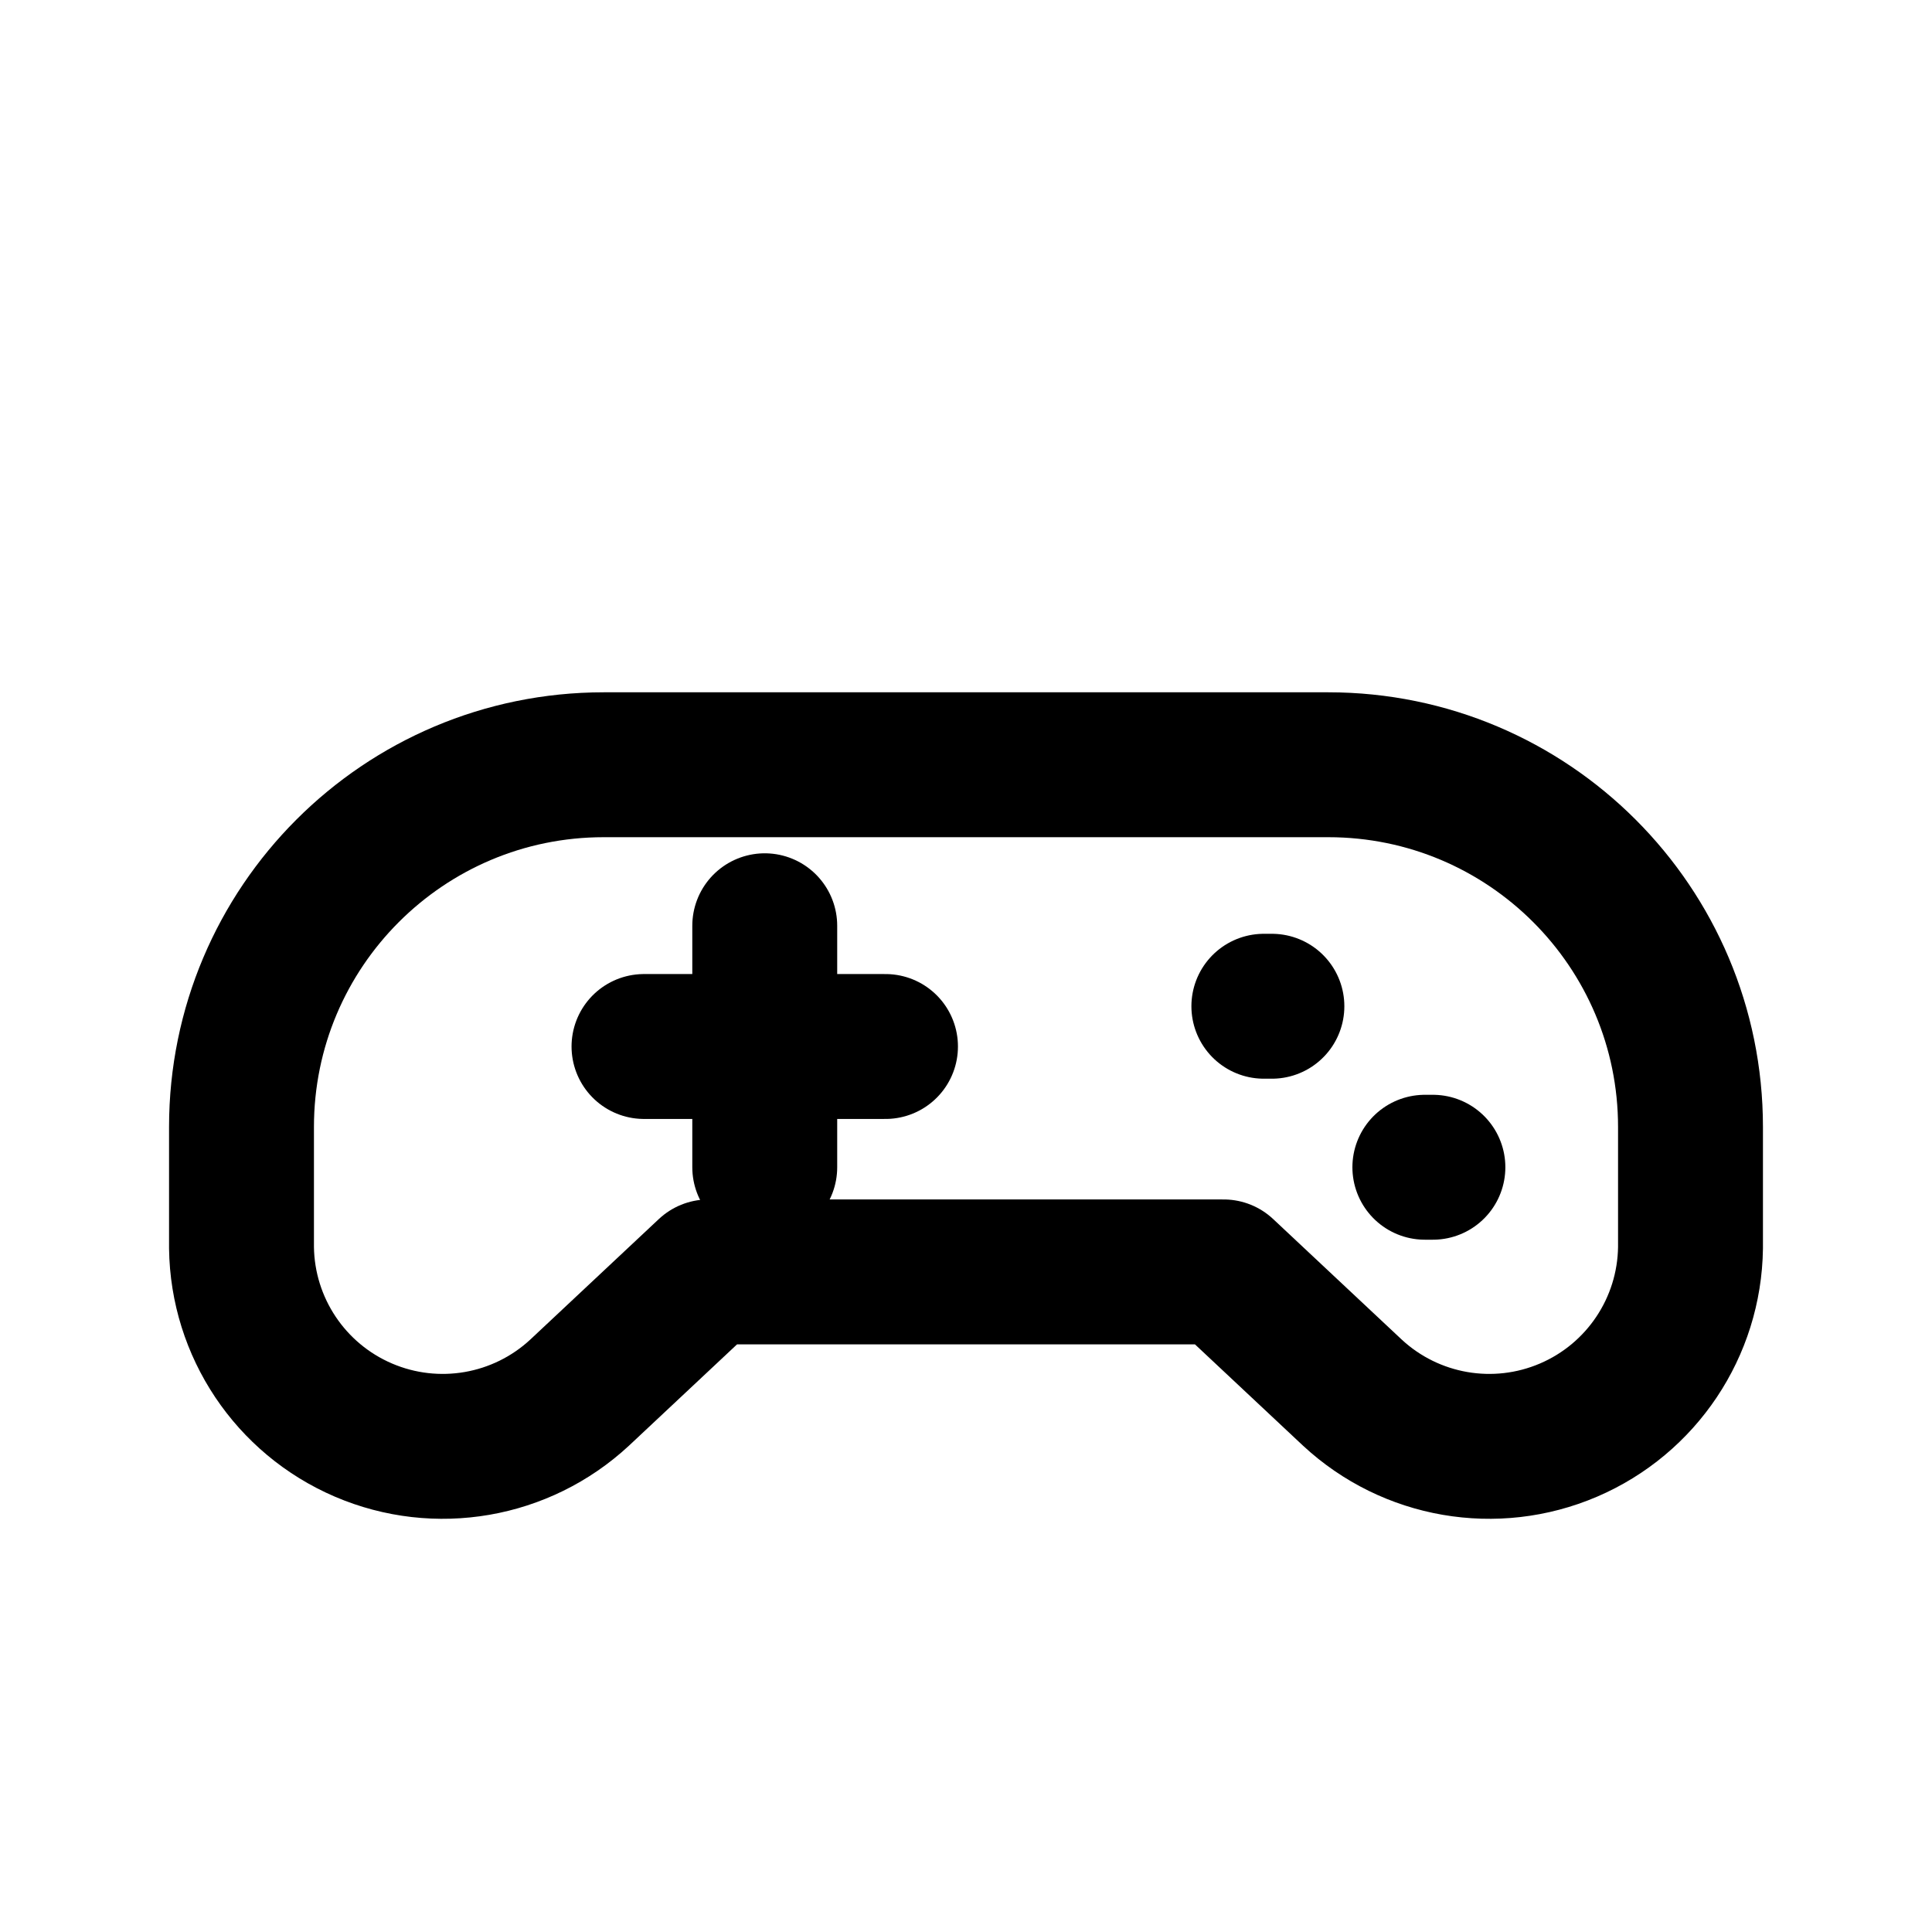
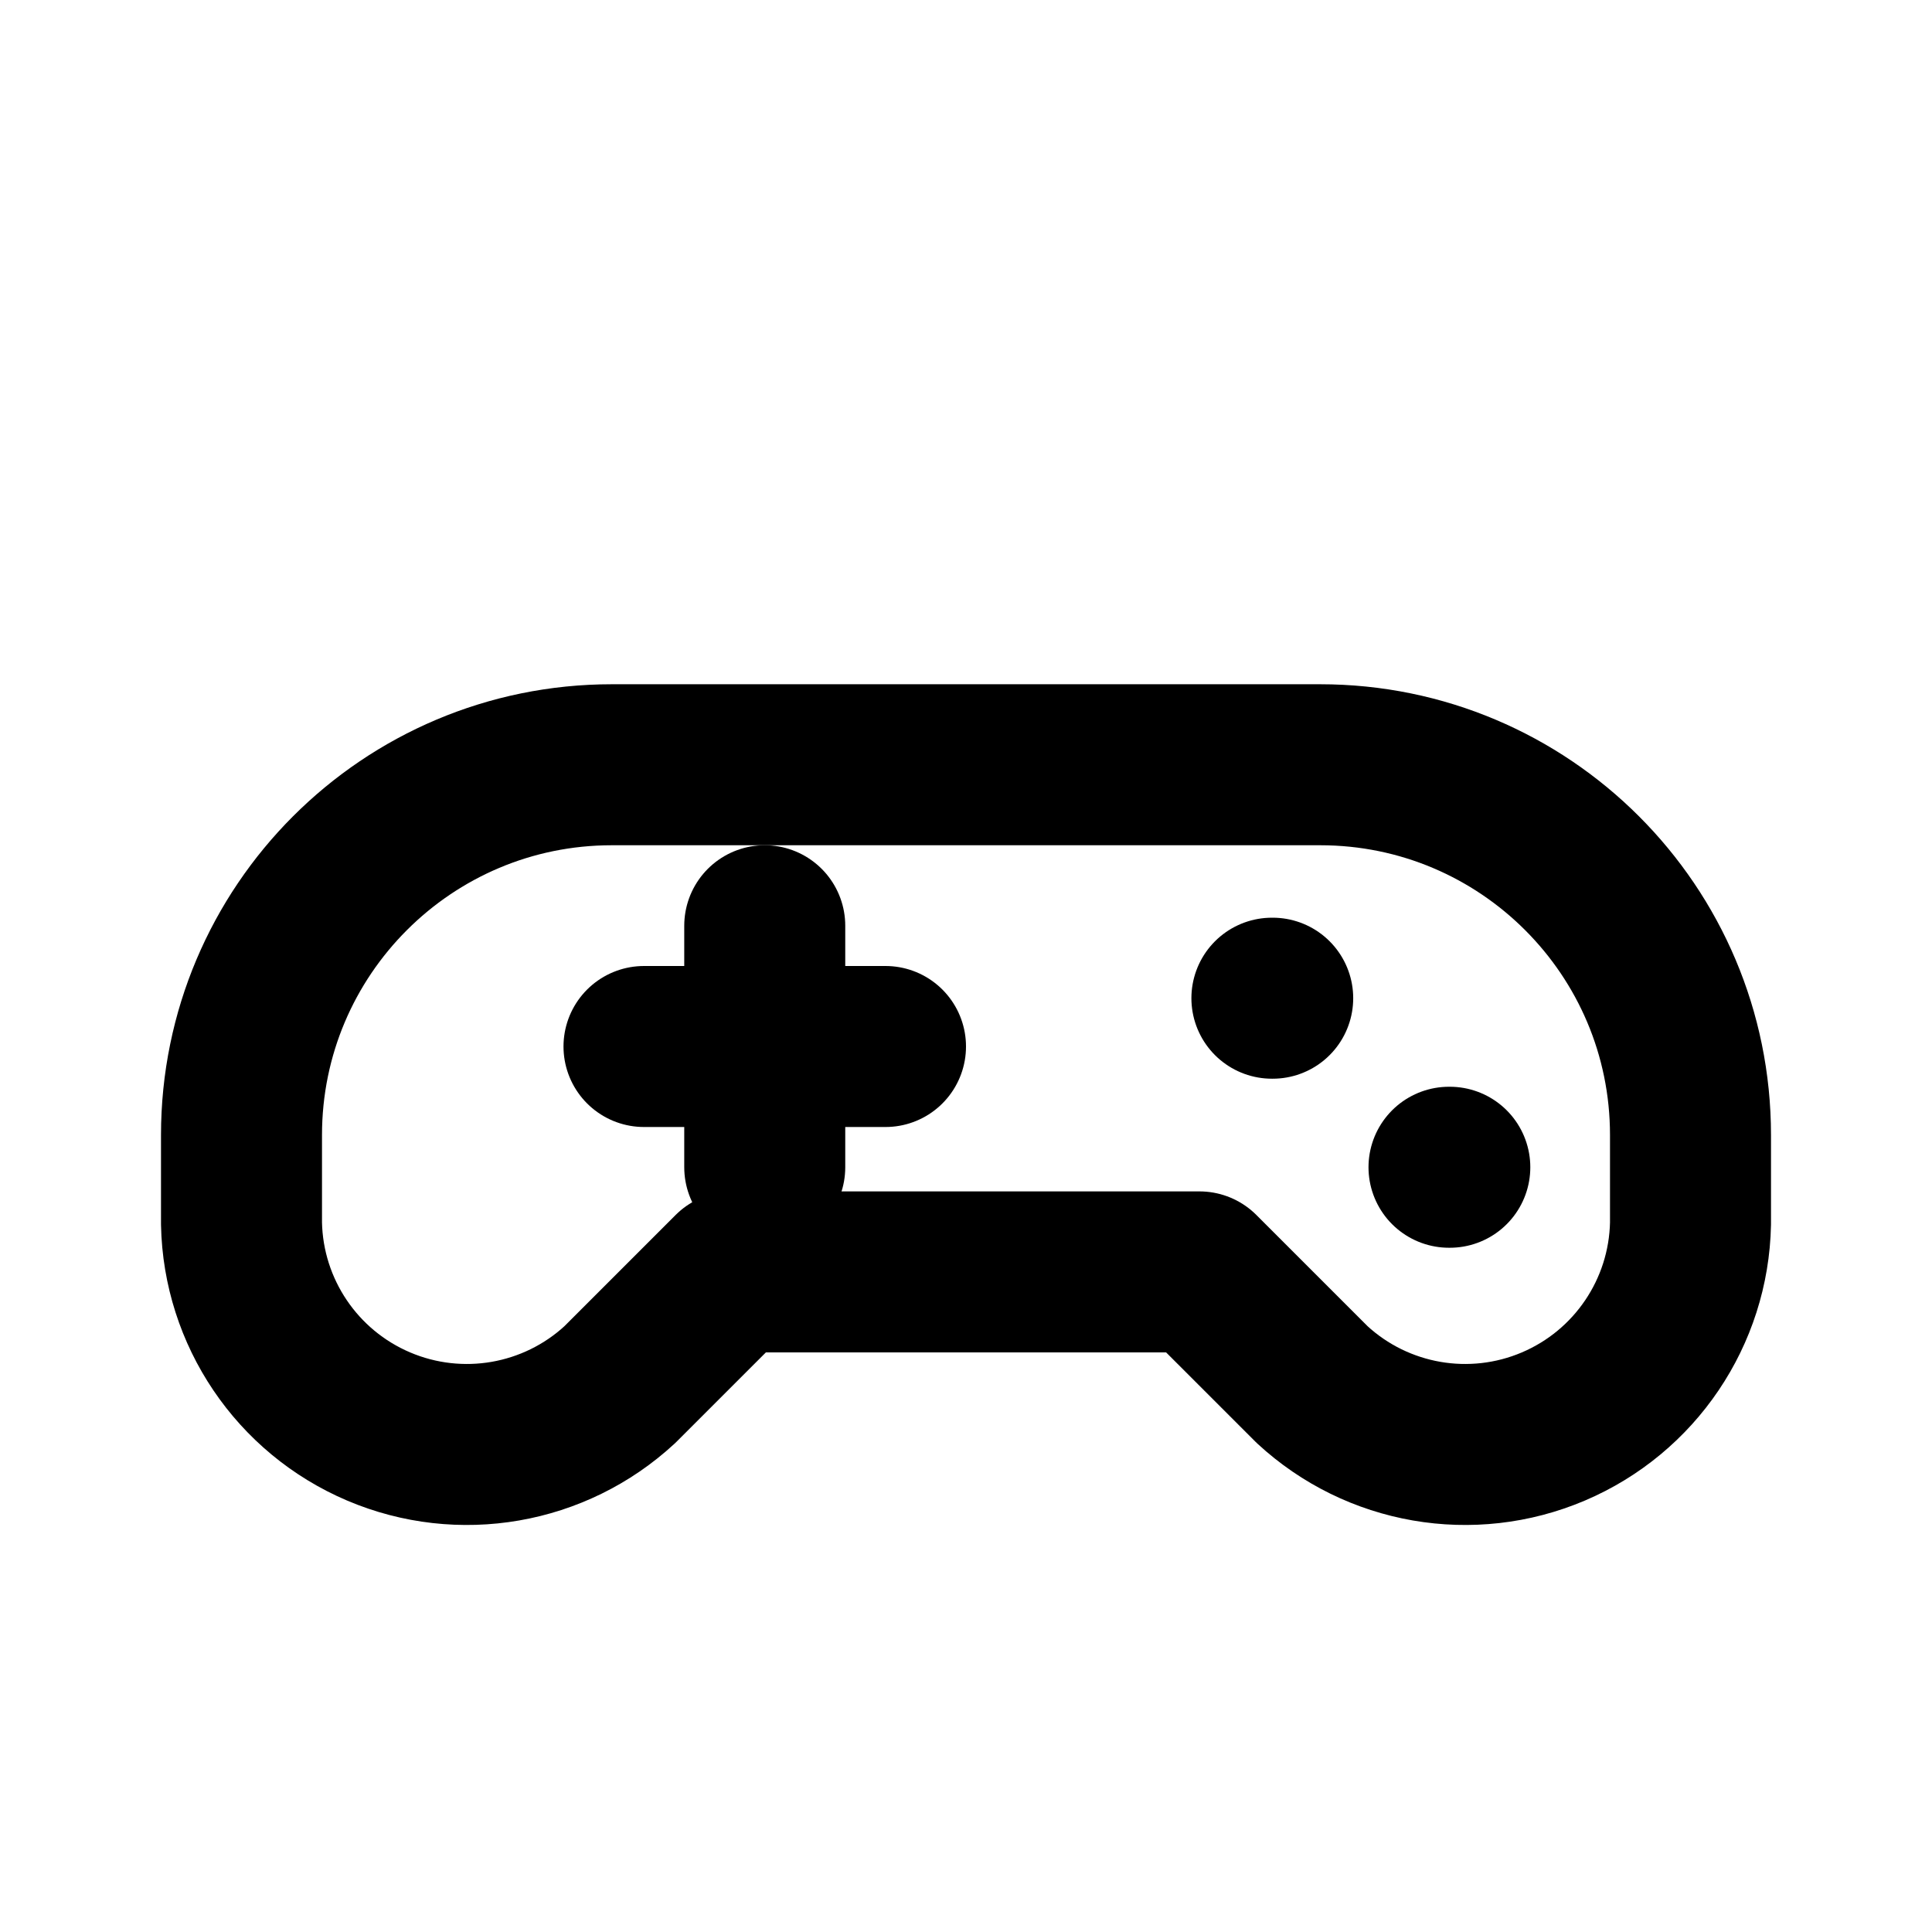
- <svg xmlns="http://www.w3.org/2000/svg" viewBox="0 0 24 24" fill="none" stroke="currentColor" stroke-width="1.8" stroke-linecap="round" stroke-linejoin="round">
-   <path d="M7.5 9.5h9A4.5 4.5 0 0 1 21 14v1.5a2.5 2.5 0 0 1-4.2 1.8l-1.6-1.5H8.8l-1.6 1.5A2.5 2.5 0 0 1 3 15.5V14a4.5 4.5 0 0 1 4.5-4.5Z" />
+ <svg xmlns="http://www.w3.org/2000/svg" viewBox="0 0 24 24" fill="none" stroke="#000" stroke-width="2" stroke-linecap="round" stroke-linejoin="round">
+   <path d="M7.6 9.5h8.8A4.6 4.6 0 0 1 21 14.1v1.1a2.8 2.8 0 0 1-4.7 2l-1.4-1.4H9.1l-1.4 1.4a2.8 2.8 0 0 1-4.7-2v-1.1a4.6 4.6 0 0 1 4.6-4.6Z" />
  <path d="M8 13h3" />
  <path d="M9.5 11.5v3" />
-   <path d="M15.7 12.5h.1" />
-   <path d="M17.7 14.5h.1" />
+   <path d="M15.8 12.4h.01" />
+   <path d="M18 14.5h.01" />
</svg>
